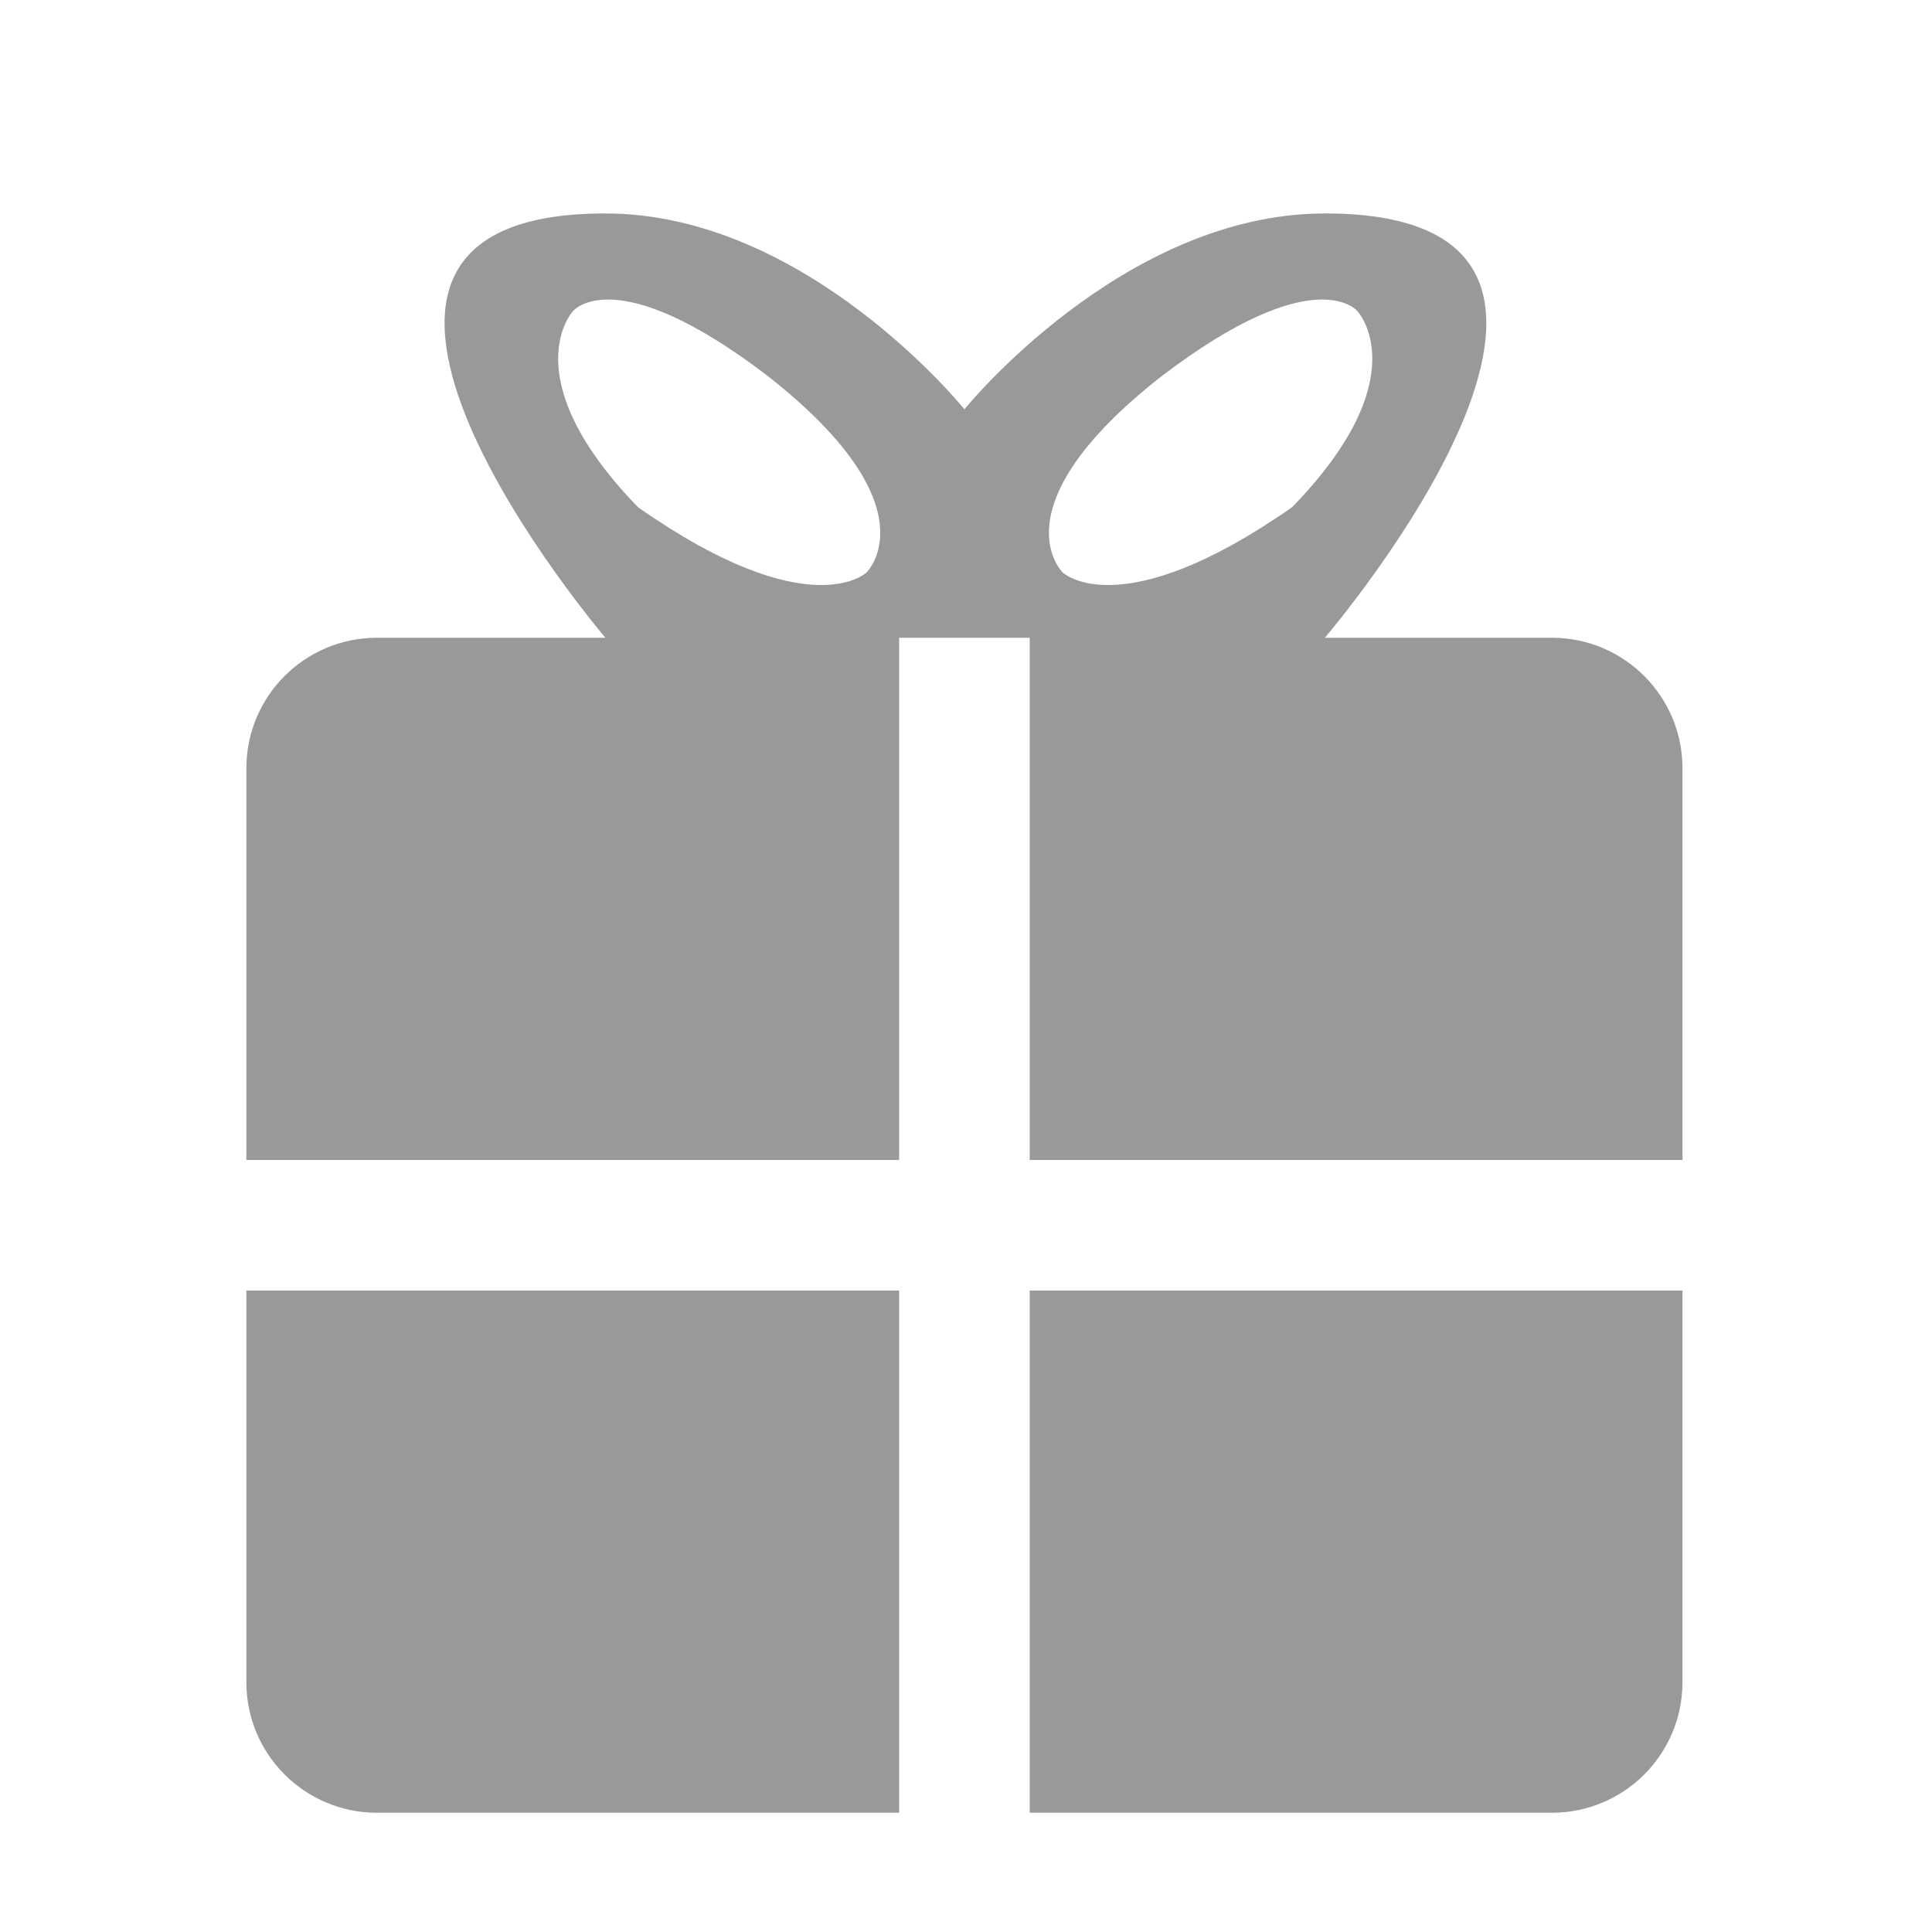
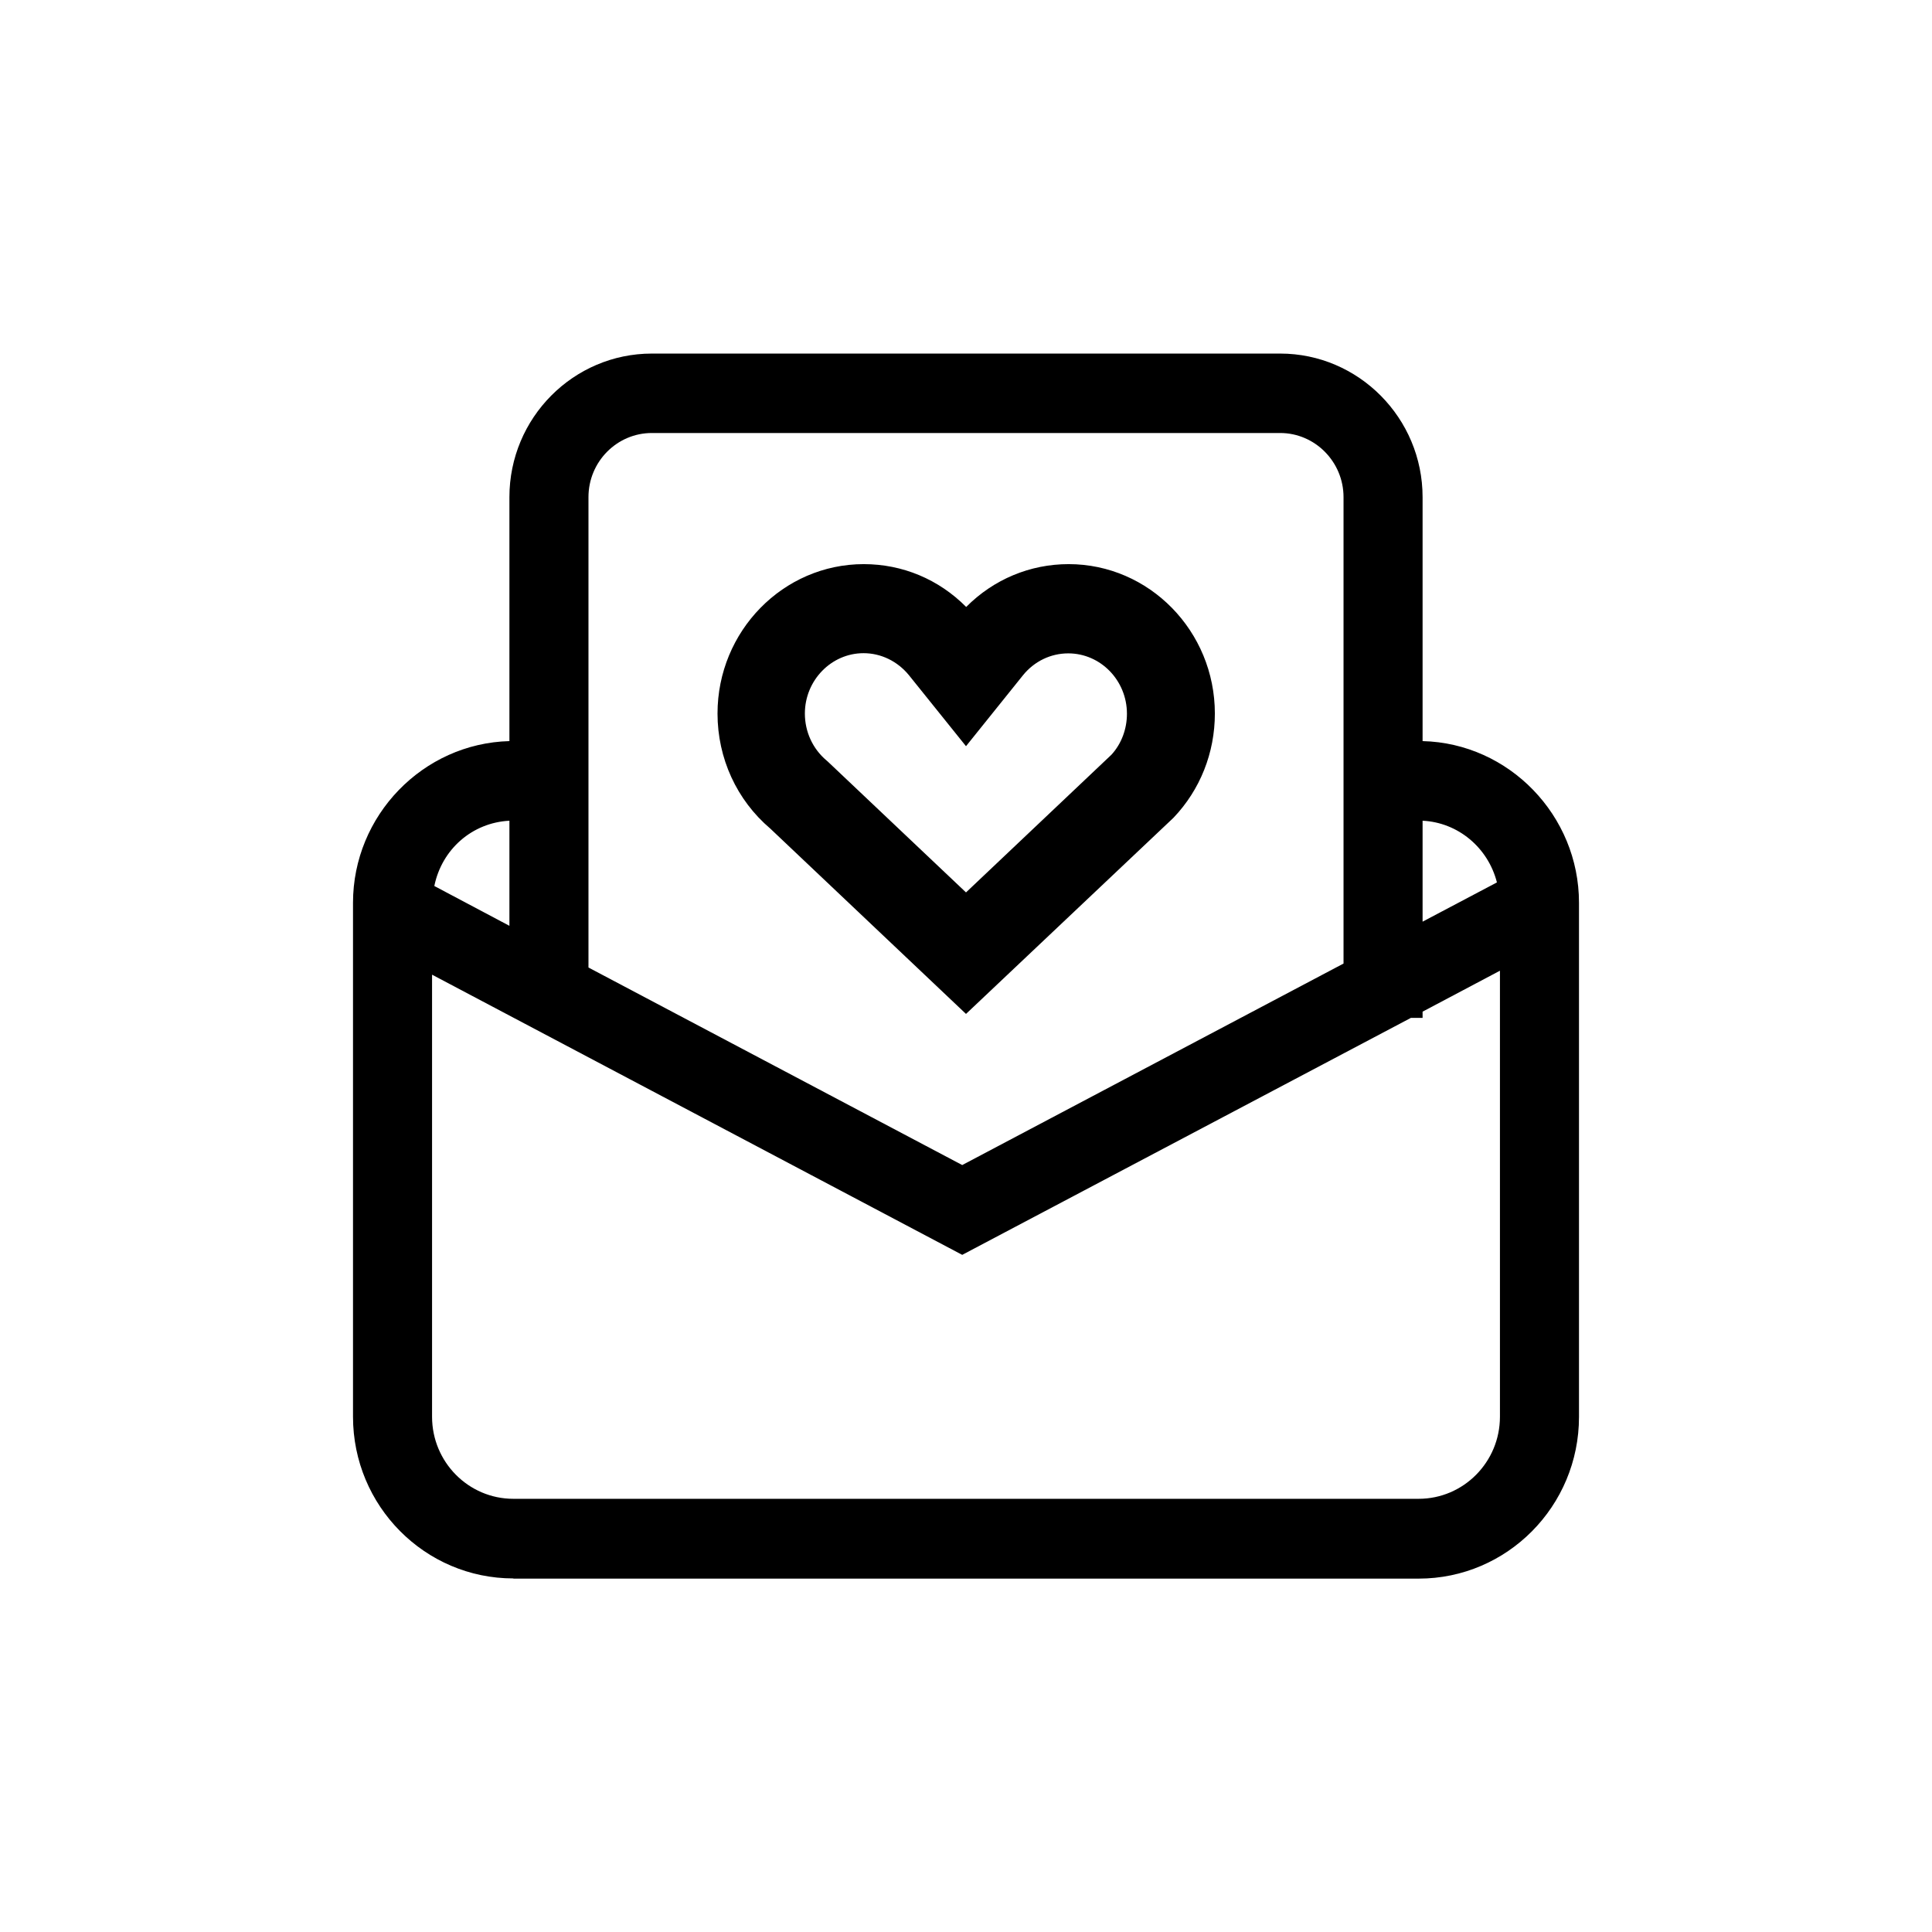
- <svg xmlns="http://www.w3.org/2000/svg" t="1494235929904" class="icon" style="" viewBox="0 0 1024 1024" version="1.1" p-id="9877" width="32" height="32">
+ <svg xmlns="http://www.w3.org/2000/svg" t="1493879502308" class="icon" style="" viewBox="0 0 1024 1024" version="1.1" p-id="3907" width="32" height="32">
  <defs>
    <style type="text/css" />
  </defs>
-   <path d="M822.548 960.794 545.761 960.794 545.761 684.008 891.744 684.008l0 207.59C891.744 929.814 860.763 960.794 822.548 960.794zM545.761 338.024l-34.598 0-34.598 0 0 276.787L130.58 614.811 130.58 407.221c0-38.217 30.982-69.197 69.197-69.197l121.094 0c0 0-191.784-225.081 0-224.89 106.746 0 190.291 103.795 190.291 103.795S595.035 113.135 702.199 113.135c192.536-0.192 0 224.89 0 224.89L822.548 338.025c38.215 0 69.197 30.98 69.197 69.197l0 207.59L545.761 614.812 545.761 338.024zM407.367 199.631c-81.789-62.682-103.795-34.598-103.795-34.598s-32.149 34.936 34.598 103.795c90.865 63.746 121.094 34.598 121.094 34.598S495.214 268.795 407.367 199.631zM563.264 303.426c0 0 30.346 29.148 121.569-34.598 67.008-68.859 34.733-103.795 34.733-103.795s-22.091-28.084-104.201 34.598C527.173 268.795 563.264 303.426 563.264 303.426zM476.564 960.794 199.777 960.794c-38.215 0-69.197-30.982-69.197-69.197L130.58 684.008l345.984 0L476.564 960.794z" p-id="9878" fill="#999999" />
+   <path d="M272.1 836.6c-46.9 0-85-38.4-85-85.7V478.5c0-46.3 37.1-84.5 82.9-85.7V263.5c0-42 33.9-76.1 75.5-76.1h333c41.6 0 75.5 34.2 75.5 76.1v129.3c45.8 1.1 82.9 39.4 82.9 85.7V751c0 47.3-38.1 85.7-85 85.7H272.1zM229 750.9c0 24 19.3 43.5 43.1 43.5h479.8c23.8 0 43.1-19.5 43.1-43.5V514.5l-41 21.7v3.3h-6.2L510 665.1 229 516.6v234.3z m281-133.4l202.1-106.8V263.5c0-18.7-15.1-34-33.6-34h-333c-18.5 0-33.6 15.2-33.6 34v249.3L510 617.5zM270 490.7V435c-19.6 1-35.8 15-39.8 34.6l39.8 21.1z m484-2.2l39.4-20.8c-4.7-18.5-20.7-31.8-39.4-32.7v53.5z m-345.7-49.3c-17.8-15.1-28-37.3-28-61 0-43.7 34.8-79.2 77.5-79.2 20.5 0 39.7 8 54.3 22.7 14.5-14.6 33.8-22.7 54.3-22.7 42.7 0 77.5 35.5 77.5 79.2 0 20.8-7.8 40.4-21.9 55.2l-0.1 0.1L512 537.4l-103.7-98.2z m49.4-93c-17.1 0-31.1 14.4-31.1 32 0 9.7 4.2 18.7 11.4 24.8l0.8 0.7L512 473l77.1-73c5.3-5.8 8.2-13.6 8.2-21.7 0-17.7-14-32-31.1-32-9.3 0-18 4.2-24 11.6L512 395.5l-30.3-37.7c-6-7.3-14.7-11.6-24-11.6z" p-id="3908" />
</svg>
